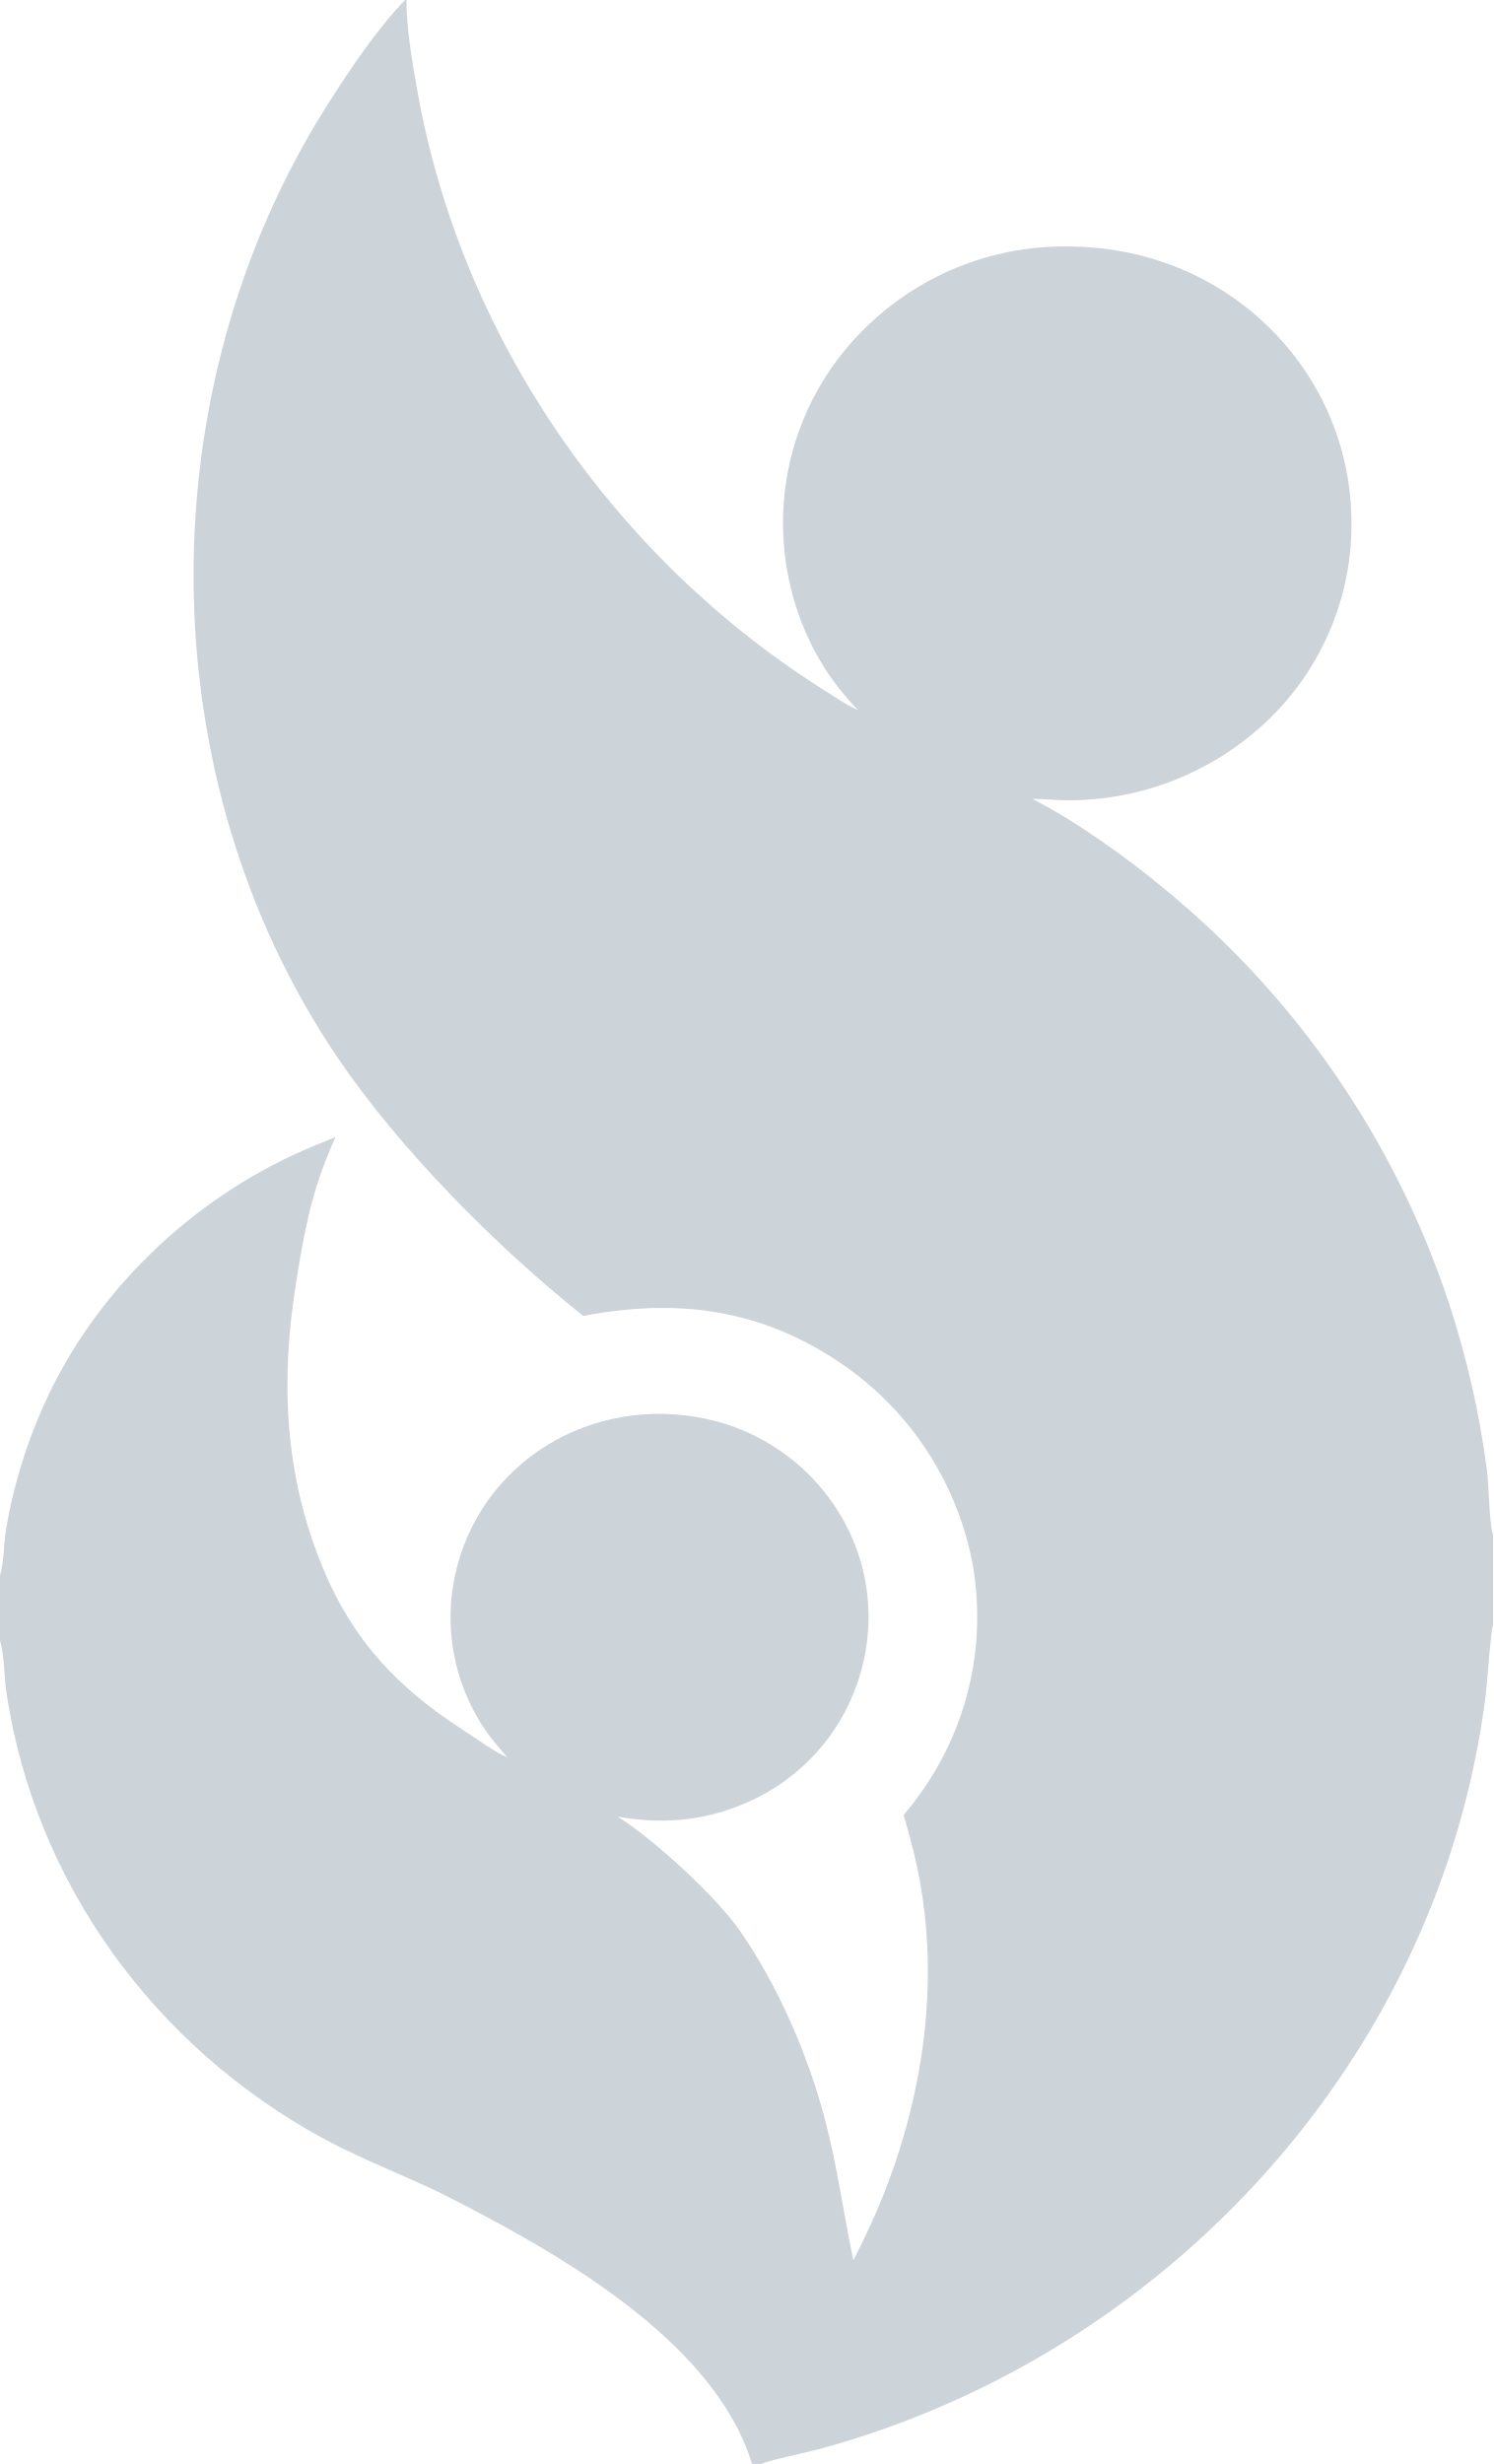
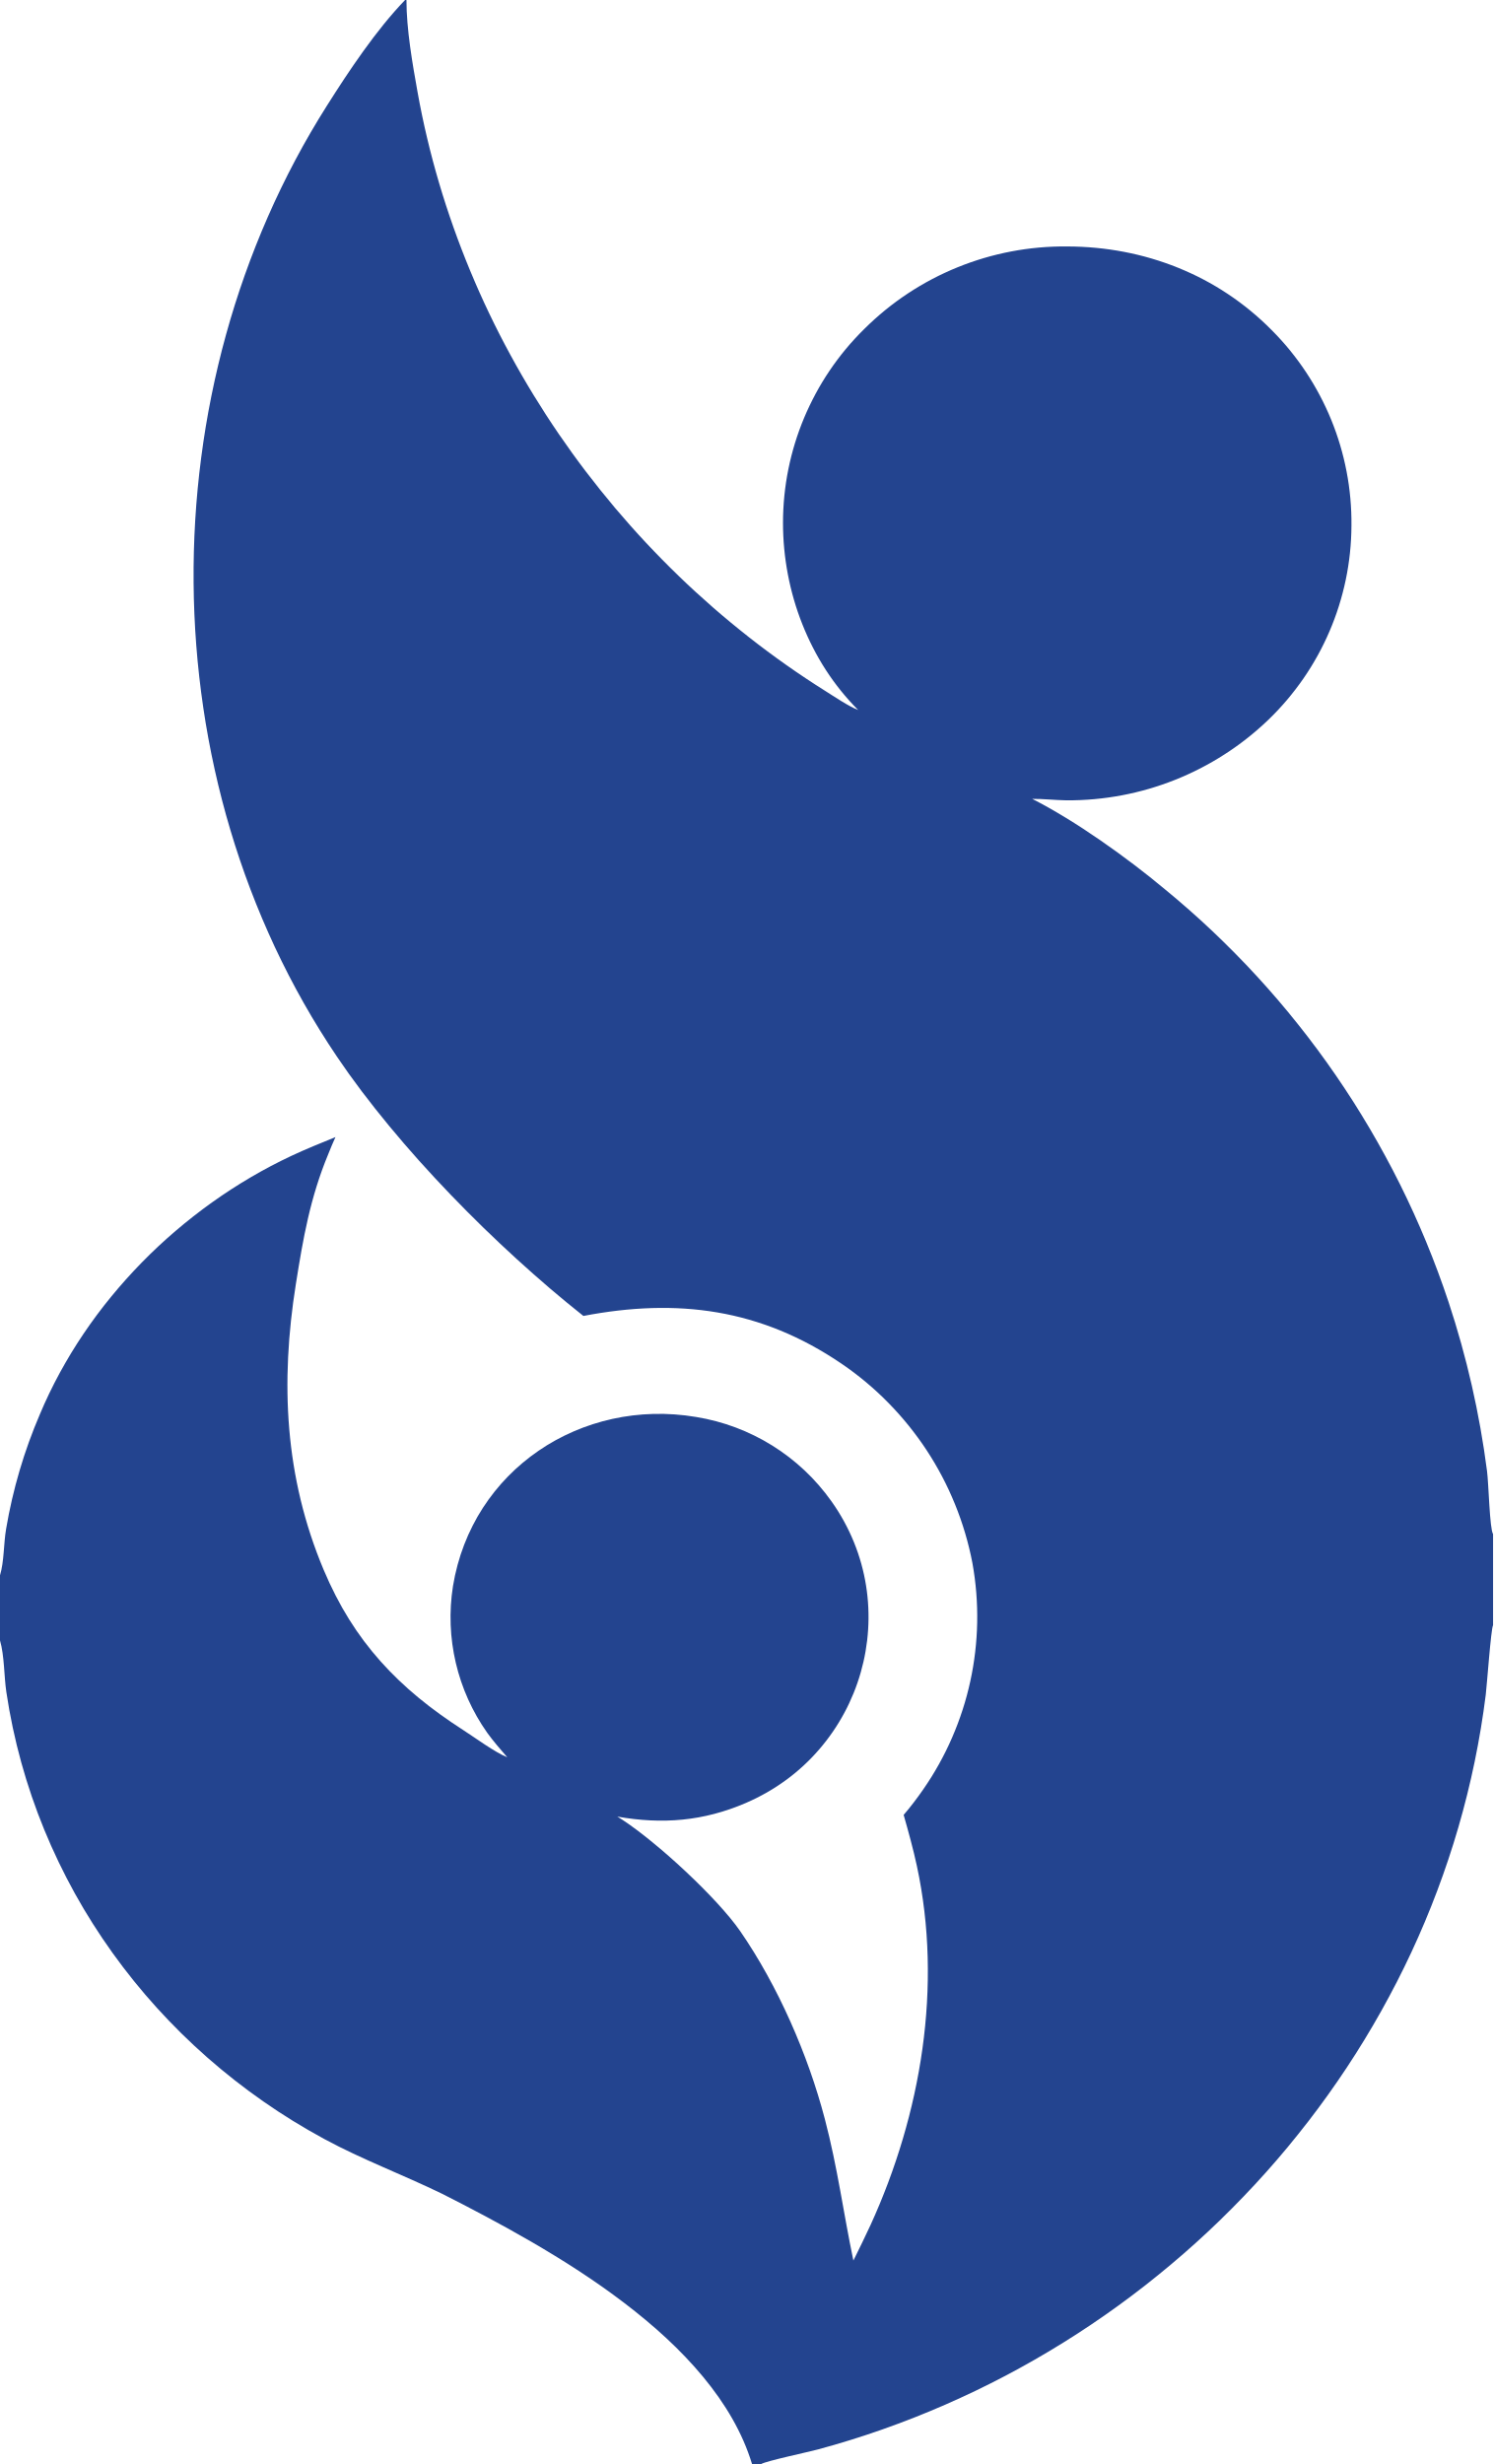
<svg xmlns="http://www.w3.org/2000/svg" preserveAspectRatio="none" overflow="visible" style="display: block;" width="886" height="1462" viewBox="0 0 886 1462" fill="none">
  <g id="Group 1">
-     <path id="Vector" d="M240.382 0H241.195C241.178 17.279 244.763 37.775 247.796 54.676C273.986 200.655 364.474 331.259 489.78 409.998C494.991 413.273 503.571 419.104 509.25 421.276C480.188 392.264 464.645 351.143 464.641 310.282C464.647 267.019 482.011 225.568 512.842 195.216C544.828 163.39 588.256 145.742 633.378 146.234C679.049 146.344 722.322 163.191 754.606 195.839C785.334 226.604 802.405 268.433 801.962 311.911C801.769 355.393 783.978 396.943 752.643 427.095C720.43 458.033 677.404 475.174 632.736 474.869C626.246 474.767 618.671 473.941 612.534 474.005C638.056 486.935 669.016 509.043 691.116 527.514C769.292 591.609 827.7 676.545 859.57 772.476C870.372 805.121 878.018 838.73 882.409 872.831C883.351 879.641 883.965 907.504 886 910.202V964.306C884.772 966.176 882.33 1000.18 881.659 1005.55C854.851 1220.24 692.761 1397.31 485.487 1453.33C480.099 1454.79 454.539 1460.23 451.734 1462H446.271C423.592 1387.58 327.871 1334.88 262.334 1301.66C239.271 1290.41 214.885 1281.33 192.407 1269.16C91.92 1214.72 20.733 1117.54 3.779 1004C2.343 994.374 2.669 982.581 0 973.315V934.702C2.494 926.557 2.122 915.927 3.632 907.154C7.584 883.782 14.303 860.96 23.646 839.179C51.67 772.397 107.394 716.708 172.624 685.95C181.265 681.875 190.224 678.296 199.067 674.672C197.561 677.838 196.178 681.431 194.827 684.687C184.017 710.753 179.912 734.584 175.569 761.896C166.277 820.326 168.918 876.365 192.054 931.433C210.01 974.172 236.596 1001.87 274.907 1026.55C281.943 1031.07 293.587 1039.68 301.015 1042.67C297.036 1038.06 292.733 1033.14 289.192 1028.23C271.292 1002.95 263.973 971.702 268.799 941.112C280.109 872.117 344.98 829.314 413.049 840.743C445.462 845.99 474.413 864.029 493.416 890.806C537.589 953.12 512.409 1039.76 442.609 1069.78C417.447 1080.6 393.096 1082.59 366.327 1077.87C367.382 1078.49 368.42 1079.14 369.439 1079.82C390.051 1093.36 425.361 1125.81 439.202 1145.79C461.55 1178.06 479.545 1219.38 489.483 1257.33C497.068 1286.31 500.408 1312.6 506.409 1341.29C509.836 1334.26 513.41 1327.14 516.653 1320.04C546.651 1254.36 559.416 1178.37 544.093 1107.2C541.891 1096.97 539.107 1086.93 536.238 1076.86C540.074 1072.46 544.435 1066.69 547.733 1061.91C574.989 1022.74 585.534 974.336 577.039 927.385C567.785 879.235 539.843 836.709 499.322 809.097C451.424 776.559 401.973 770.113 346.191 780.814C294.66 739.923 236.773 681.508 199.923 626.922C87.855 460.918 87.173 231.38 194.007 62.681C207.227 41.806 223.176 17.839 240.382 0Z" fill="#022542" fill-opacity="0.2" />
+     <path id="Vector" d="M240.382 0H241.195C241.178 17.279 244.763 37.775 247.796 54.676C273.986 200.655 364.474 331.259 489.78 409.998C494.991 413.273 503.571 419.104 509.25 421.276C480.188 392.264 464.645 351.143 464.641 310.282C464.647 267.019 482.011 225.568 512.842 195.216C544.828 163.39 588.256 145.742 633.378 146.234C679.049 146.344 722.322 163.191 754.606 195.839C785.334 226.604 802.405 268.433 801.962 311.911C801.769 355.393 783.978 396.943 752.643 427.095C720.43 458.033 677.404 475.174 632.736 474.869C626.246 474.767 618.671 473.941 612.534 474.005C638.056 486.935 669.016 509.043 691.116 527.514C769.292 591.609 827.7 676.545 859.57 772.476C870.372 805.121 878.018 838.73 882.409 872.831C883.351 879.641 883.965 907.504 886 910.202V964.306C884.772 966.176 882.33 1000.18 881.659 1005.55C854.851 1220.24 692.761 1397.31 485.487 1453.33C480.099 1454.79 454.539 1460.23 451.734 1462H446.271C423.592 1387.58 327.871 1334.88 262.334 1301.66C239.271 1290.41 214.885 1281.33 192.407 1269.16C91.92 1214.72 20.733 1117.54 3.779 1004C2.343 994.374 2.669 982.581 0 973.315V934.702C2.494 926.557 2.122 915.927 3.632 907.154C7.584 883.782 14.303 860.96 23.646 839.179C51.67 772.397 107.394 716.708 172.624 685.95C181.265 681.875 190.224 678.296 199.067 674.672C197.561 677.838 196.178 681.431 194.827 684.687C184.017 710.753 179.912 734.584 175.569 761.896C166.277 820.326 168.918 876.365 192.054 931.433C210.01 974.172 236.596 1001.87 274.907 1026.55C281.943 1031.07 293.587 1039.68 301.015 1042.67C297.036 1038.06 292.733 1033.14 289.192 1028.23C271.292 1002.95 263.973 971.702 268.799 941.112C280.109 872.117 344.98 829.314 413.049 840.743C445.462 845.99 474.413 864.029 493.416 890.806C537.589 953.12 512.409 1039.76 442.609 1069.78C417.447 1080.6 393.096 1082.59 366.327 1077.87C367.382 1078.49 368.42 1079.14 369.439 1079.82C390.051 1093.36 425.361 1125.81 439.202 1145.79C461.55 1178.06 479.545 1219.38 489.483 1257.33C497.068 1286.31 500.408 1312.6 506.409 1341.29C509.836 1334.26 513.41 1327.14 516.653 1320.04C546.651 1254.36 559.416 1178.37 544.093 1107.2C541.891 1096.97 539.107 1086.93 536.238 1076.86C540.074 1072.46 544.435 1066.69 547.733 1061.91C574.989 1022.74 585.534 974.336 577.039 927.385C567.785 879.235 539.843 836.709 499.322 809.097C451.424 776.559 401.973 770.113 346.191 780.814C294.66 739.923 236.773 681.508 199.923 626.922C87.855 460.918 87.173 231.38 194.007 62.681C207.227 41.806 223.176 17.839 240.382 0Z" fill="#23448F" />
  </g>
</svg>
